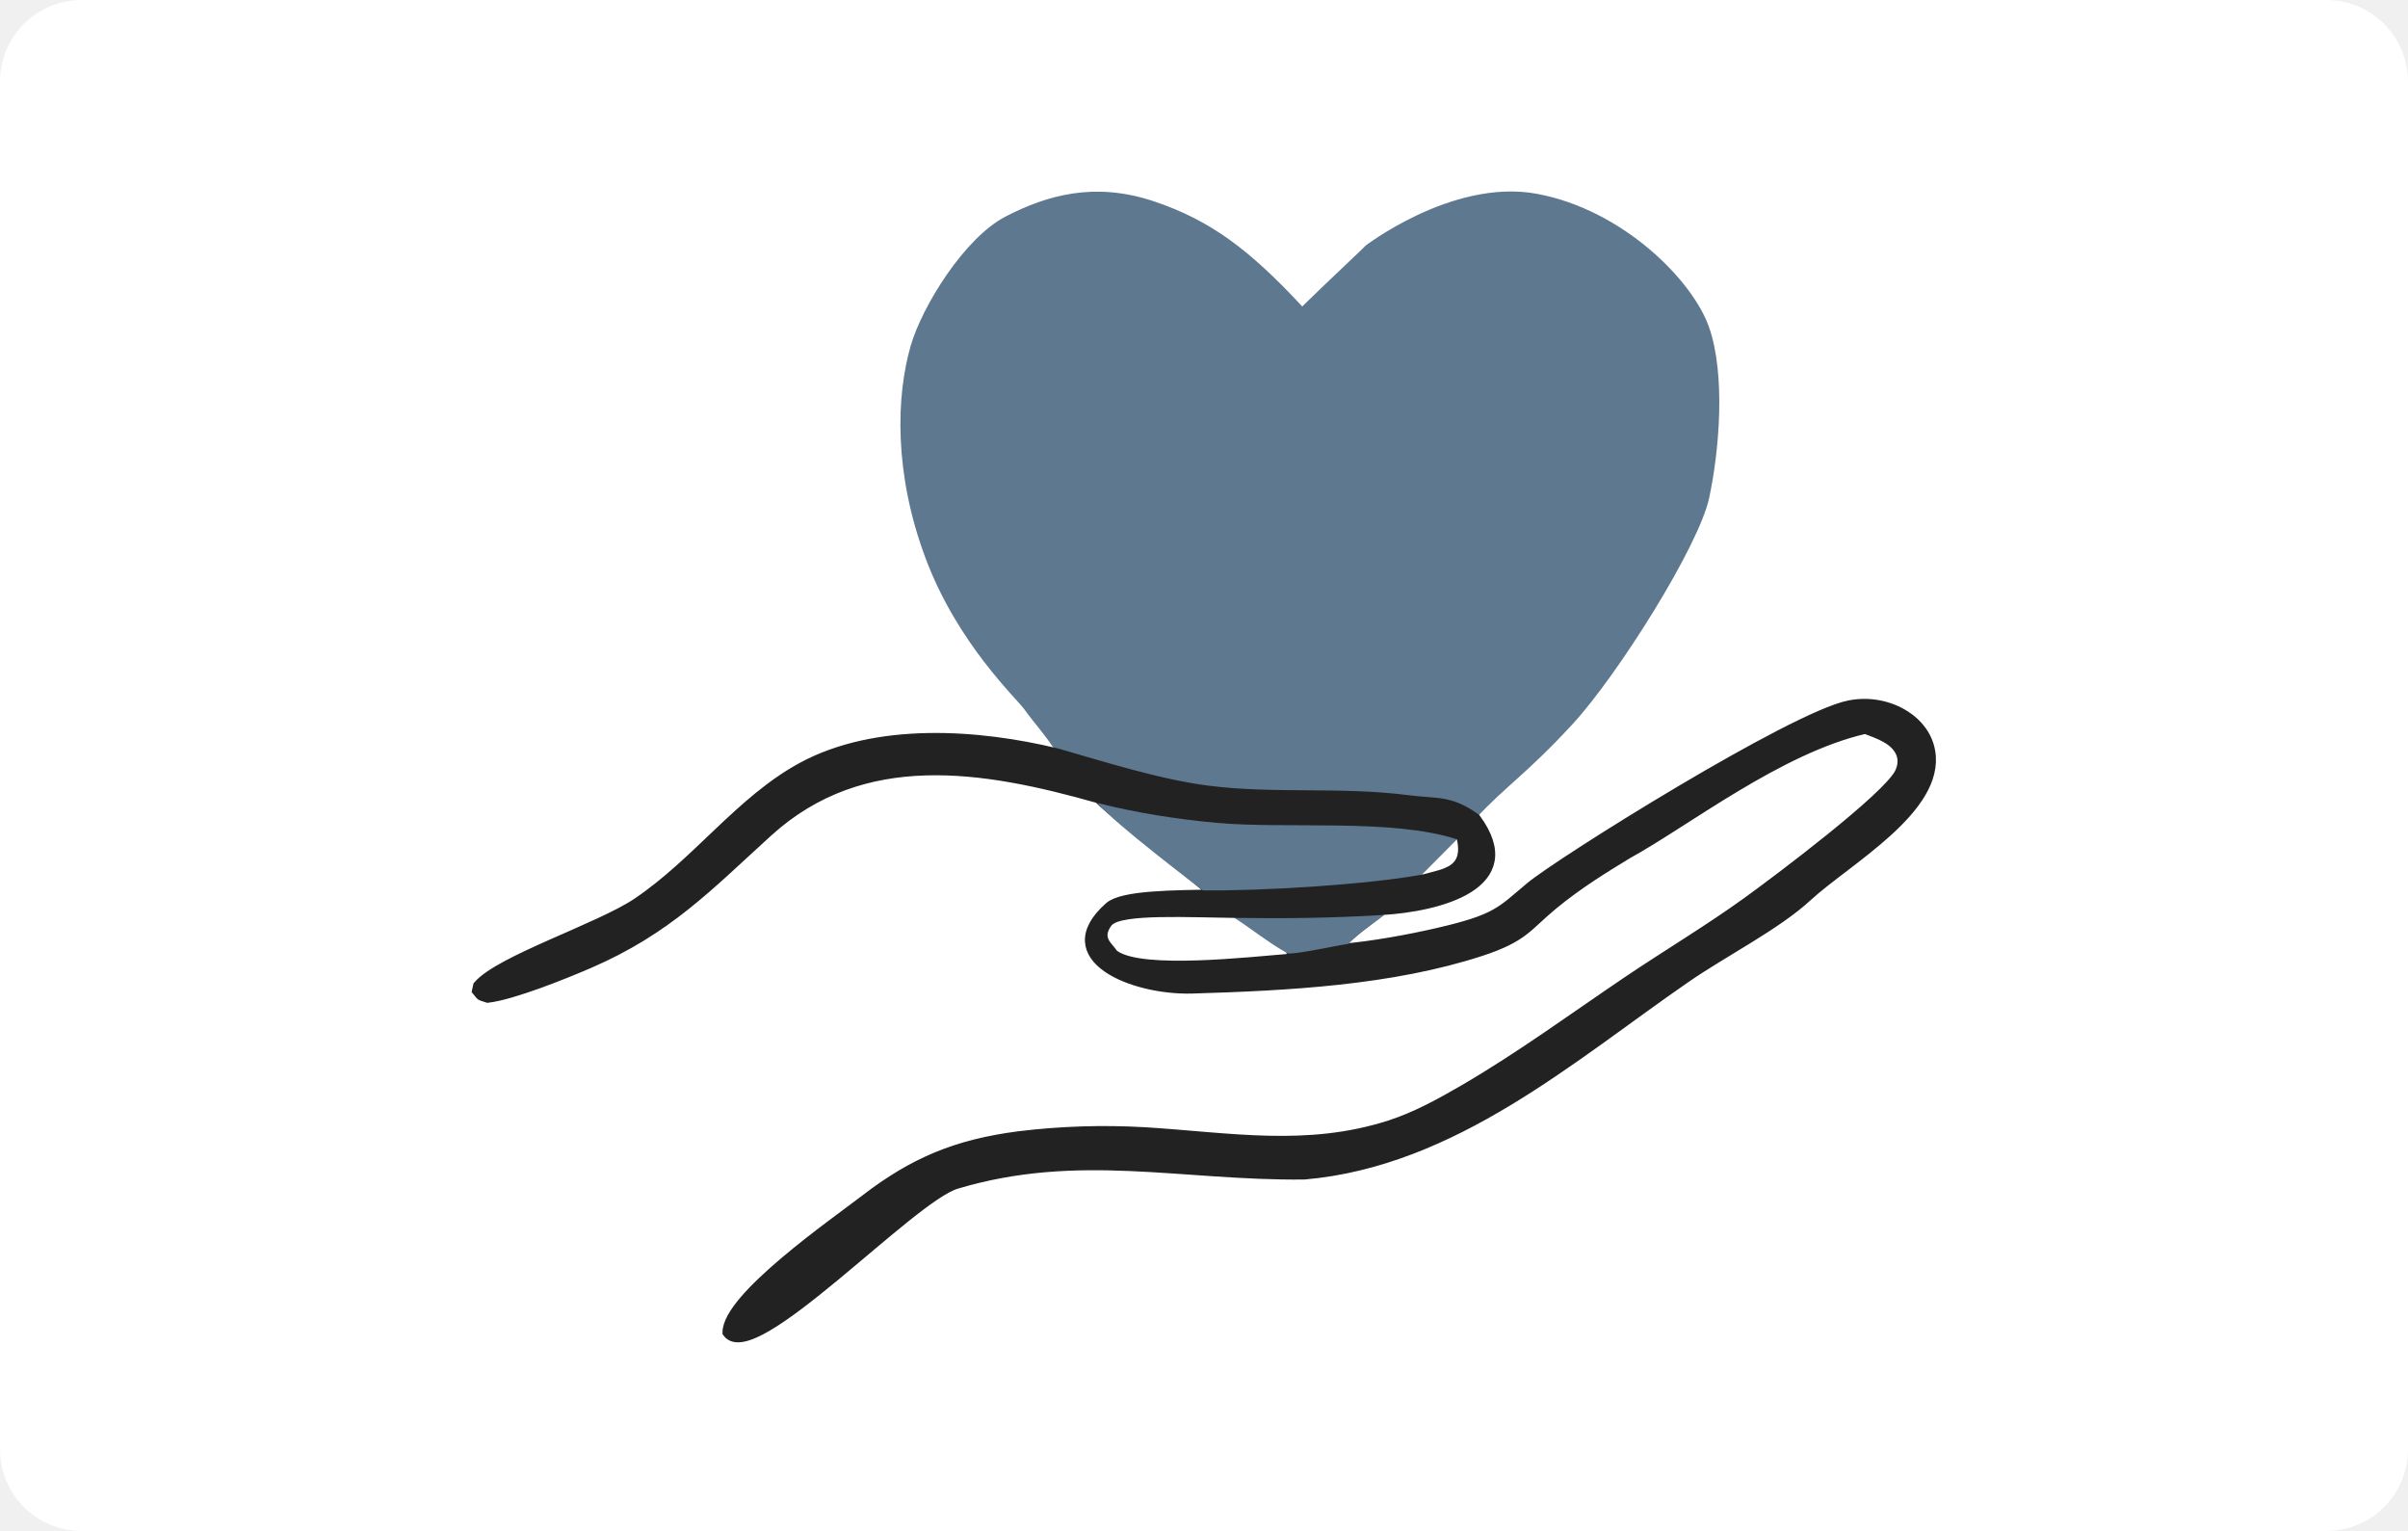
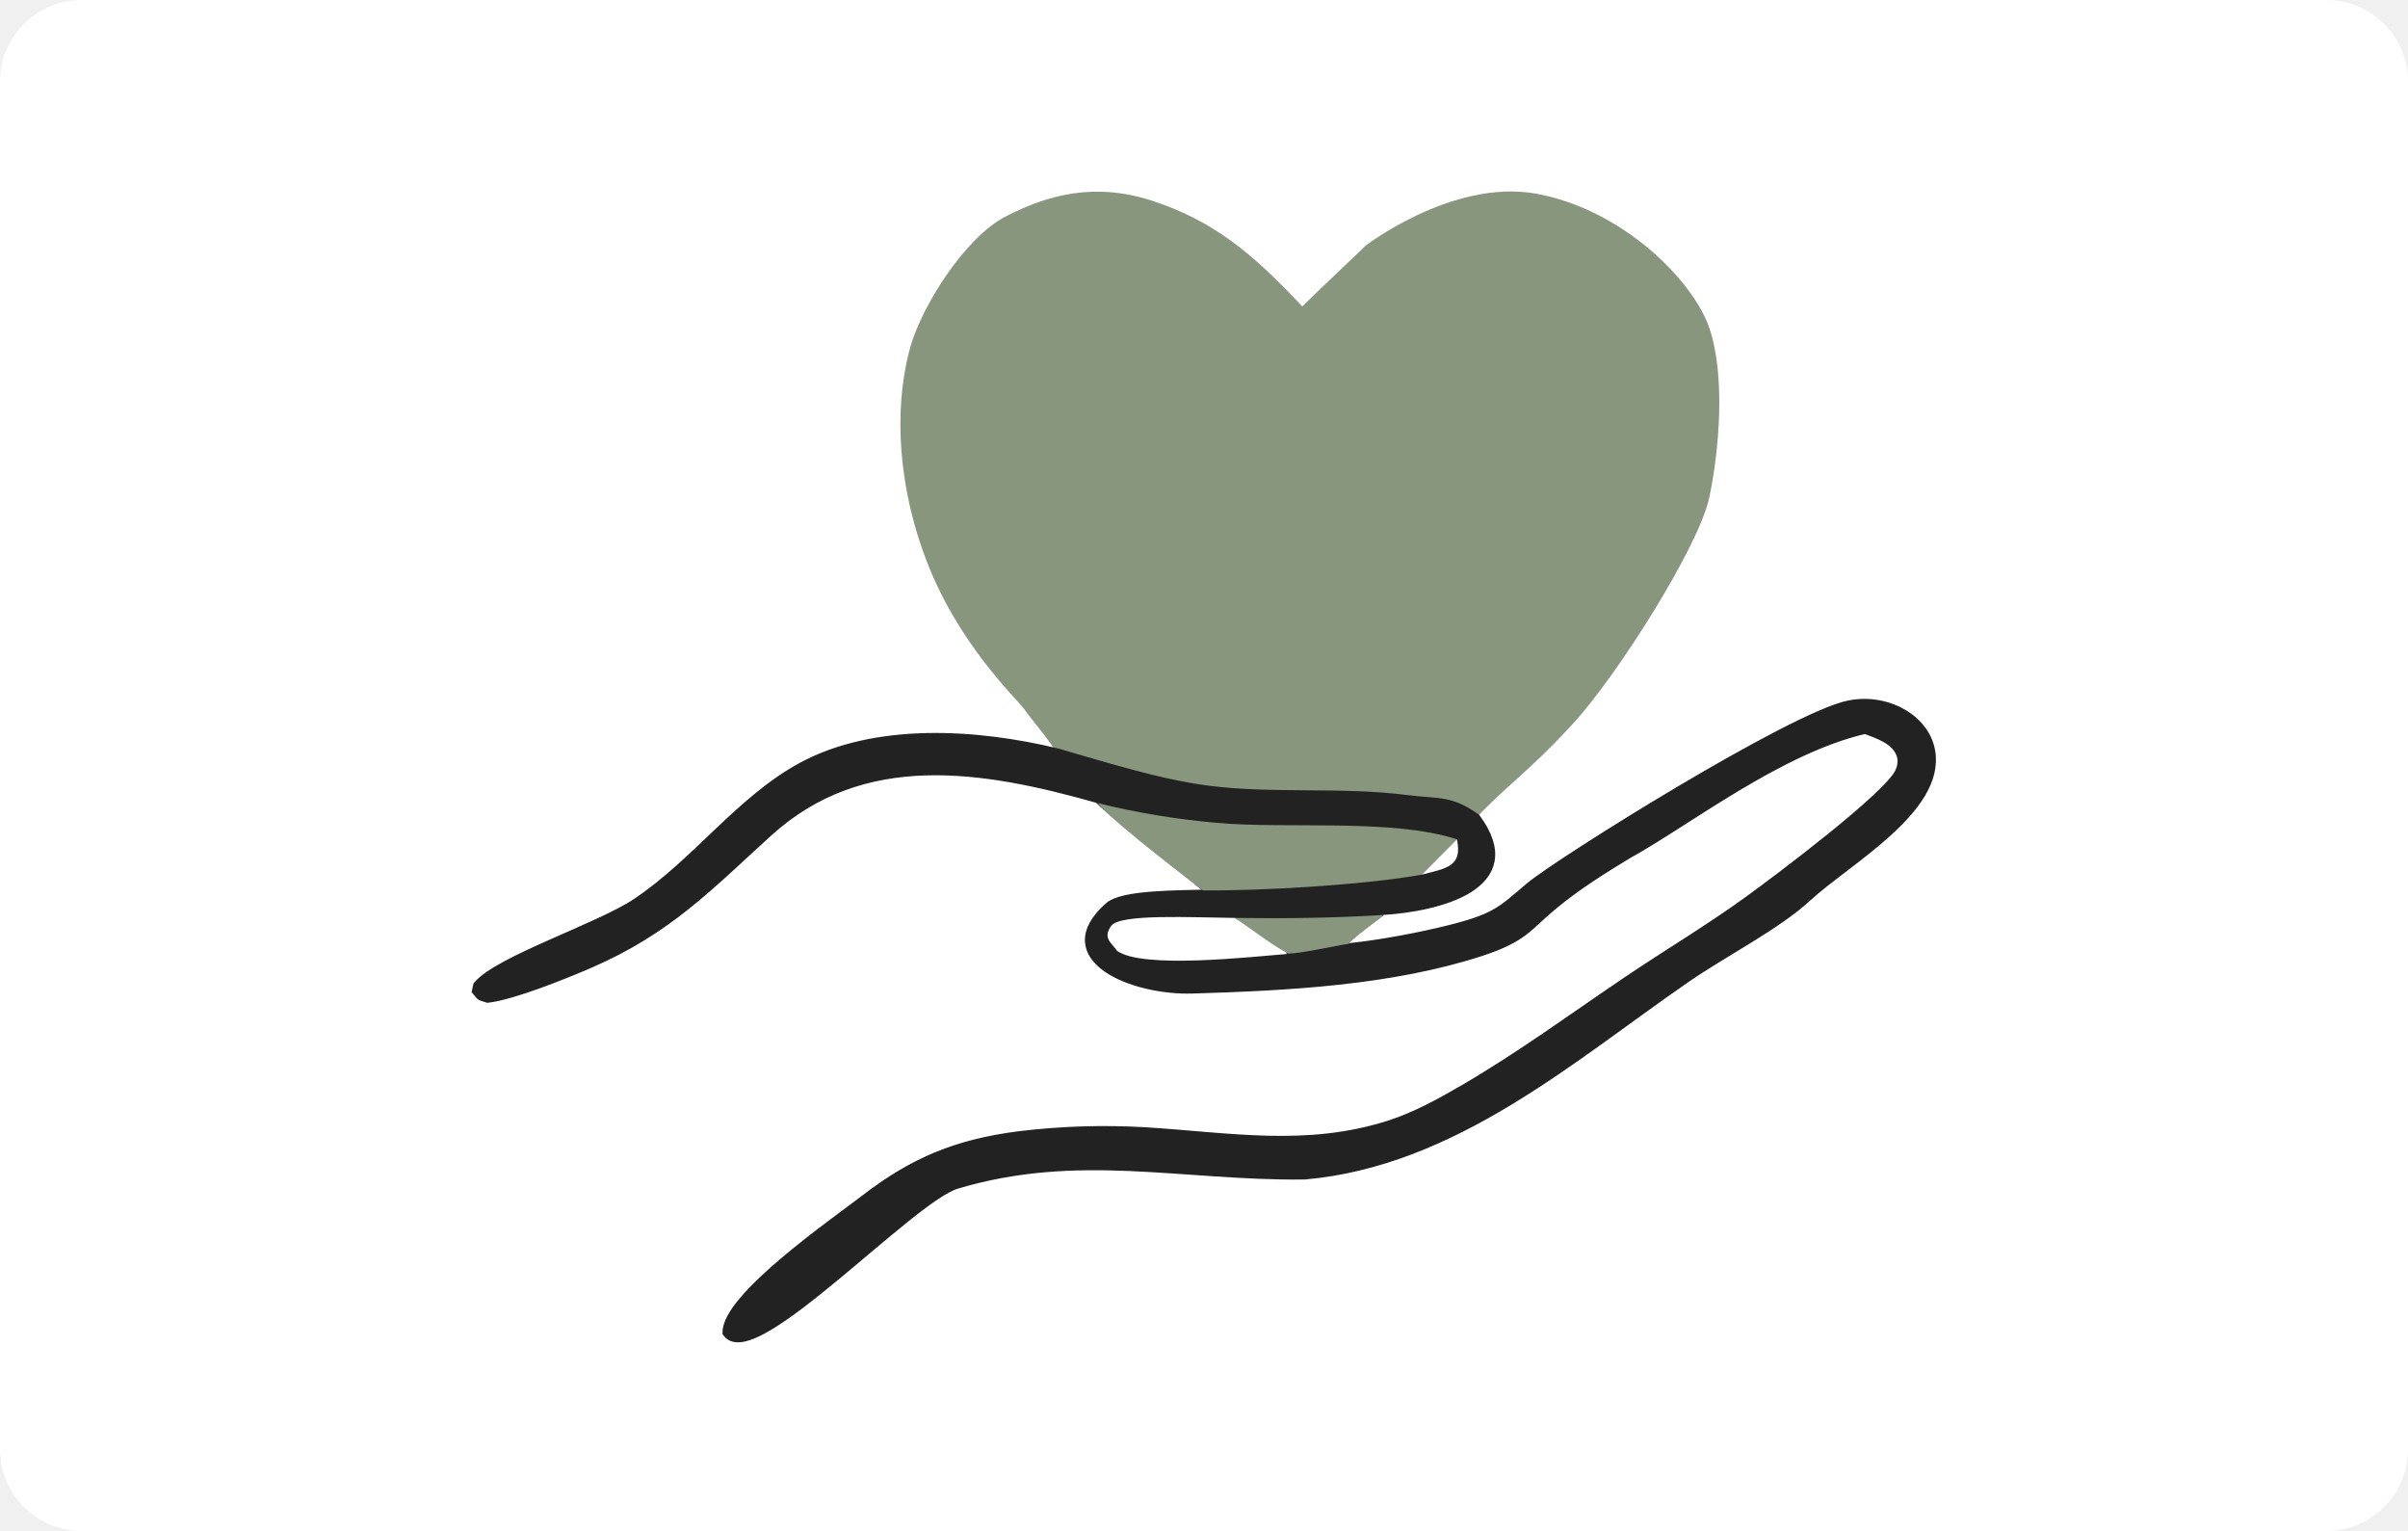
<svg xmlns="http://www.w3.org/2000/svg" width="236" height="150" viewBox="0 0 236 150" fill="none">
  <style>
  .bg { fill: #FFFFFF; }
  .ink-stroked { fill: #222222; stroke: #222222; }
  @media (prefers-color-scheme: dark) {
-     .bg { fill: #181715; }
+     .bg { fill: #161716; }
    .ink-stroked { fill: #FFFFFF; stroke: #F2EFE9; }
  }
</style>
  <rect class="bg" width="236" height="150" rx="8" />
-   <path d="M127.628 30.024C129.977 27.713 134.167 23.811 133.778 24.111C133.39 24.411 142.191 17.444 150.596 18.983C159.001 20.522 165.898 27.441 167.508 32.085C169.119 36.729 168.516 44.102 167.508 48.794C166.501 53.486 158.591 66.093 154.127 70.94C149.663 75.786 147.602 76.985 144.616 80.201C142.07 78.372 140.871 78.782 137.906 78.398C131.476 77.568 124.772 78.291 118.39 77.475C113.613 76.864 108.248 75.161 103.606 73.826C102.663 72.256 101.167 70.604 100.423 69.537C99.679 68.47 93.885 63.129 90.731 54.745C87.577 46.361 87.835 38.791 89.251 33.889C90.366 30.028 94.514 23.295 98.574 21.205C102.634 19.115 107.253 17.8 113.003 19.696C118.753 21.593 122.631 24.654 127.628 30.024Z" fill="#5E7890" />
+   <path d="M127.628 30.024C129.977 27.713 134.167 23.811 133.778 24.111C133.39 24.411 142.191 17.444 150.596 18.983C159.001 20.522 165.898 27.441 167.508 32.085C169.119 36.729 168.516 44.102 167.508 48.794C166.501 53.486 158.591 66.093 154.127 70.94C149.663 75.786 147.602 76.985 144.616 80.201C142.07 78.372 140.871 78.782 137.906 78.398C131.476 77.568 124.772 78.291 118.39 77.475C113.613 76.864 108.248 75.161 103.606 73.826C102.663 72.256 101.167 70.604 100.423 69.537C99.679 68.47 93.885 63.129 90.731 54.745C87.577 46.361 87.835 38.791 89.251 33.889C90.366 30.028 94.514 23.295 98.574 21.205C102.634 19.115 107.253 17.8 113.003 19.696C118.753 21.593 122.631 24.654 127.628 30.024Z" fill="#87967C" />
  <path class="ink-stroked" d="M131.594 92.97C134.545 92.7 137.958 92.091 140.829 91.431C146.715 90.082 147.084 89.348 149.969 86.931C152.855 84.514 175.733 70.204 181.248 69.12C183.137 68.745 185.111 69.104 186.702 70.114C187.984 70.921 188.912 72.154 189.165 73.626C190.133 79.236 180.982 84.262 177.103 87.839C174.083 90.624 168.917 93.24 165.279 95.747C154.047 103.488 142.453 113.796 127.831 115.065C115.785 115.192 105.674 112.416 93.727 115.983C89.183 117.341 73.829 133.981 71.31 130.553C71.294 127.121 81.818 119.834 84.792 117.546C89.539 113.893 93.741 112.128 99.864 111.334C103.962 110.835 108.103 110.704 112.228 110.943C120.505 111.455 128.071 112.874 136.212 110.262C138.76 109.445 141.239 108.079 143.51 106.756C149.045 103.53 154.205 99.742 159.483 96.178C163.389 93.54 167.5 91.095 171.307 88.342C174.189 86.259 185.024 78.134 186.191 75.727C186.504 75.082 186.585 74.377 186.285 73.715C185.691 72.403 184.125 71.9 182.807 71.395C174.334 73.338 165.248 80.491 159.483 83.655C157.384 84.94 154.692 86.562 152.156 88.664C149.621 90.767 149.332 91.789 145.177 93.162C136.35 96.049 126.184 96.561 116.862 96.844C111.042 97.021 103.169 93.794 108.722 88.875C110.028 87.718 115.048 87.73 118.974 87.646C118.757 87.102 109.364 79.936 107.677 78.201C96.318 74.98 84.549 73.049 75.243 81.498C69.393 86.811 65.407 91.062 57.683 94.396C55.336 95.408 50.31 97.442 47.81 97.746C46.96 97.448 47.282 97.686 46.762 97.067L46.868 96.579C48.965 94.106 58.768 90.943 62.434 88.482C68.345 84.513 72.564 78.465 78.623 75.183C85.861 71.262 95.79 71.925 103.607 73.826C108.248 75.161 113.614 76.864 118.391 77.475C124.772 78.291 131.476 77.568 137.907 78.398C140.871 78.782 142.071 78.373 144.616 80.201C149.432 86.719 140.936 88.825 135.445 89.151C134.191 90.108 132.399 91.392 131.343 92.462L131.345 92.808L131.594 92.97Z" />
-   <path d="M107.559 78.677C111.398 79.638 115.289 80.261 119.247 80.62C126.114 81.242 136.415 80.162 142.787 82.232C141.699 83.355 140.946 84.073 139.343 85.698C133.788 86.695 123.554 87.304 117.87 87.235C117.202 86.702 109.317 80.765 107.559 78.677Z" fill="#5E7890" />
+   <path d="M107.559 78.677C111.398 79.638 115.289 80.261 119.247 80.62C126.114 81.242 136.415 80.162 142.787 82.232C141.699 83.355 140.946 84.073 139.343 85.698C133.788 86.695 123.554 87.304 117.87 87.235C117.202 86.702 109.317 80.765 107.559 78.677Z" fill="#87967C" />
  <path class="bg" d="M108.908 90.708C109.78 89.51 116.805 89.893 120.975 89.933C122.399 90.399 126.053 91.909 126.1 93.472C122.675 93.736 111.954 94.969 109.471 93.153C108.943 92.368 108.035 91.907 108.908 90.708Z" />
-   <path d="M120.977 89.933C126.013 90.006 130.676 89.944 135.683 89.639C134.429 90.596 133.22 91.404 132.164 92.474C130.853 92.651 127.481 93.44 126.225 93.427C124.376 92.417 122.376 90.793 120.977 89.933Z" fill="#5E7890" />
+   <path d="M120.977 89.933C126.013 90.006 130.676 89.944 135.683 89.639C134.429 90.596 133.22 91.404 132.164 92.474C130.853 92.651 127.481 93.44 126.225 93.427C124.376 92.417 122.376 90.793 120.977 89.933Z" fill="#87967C" />
  <path class="bg" d="M142.786 82.232C143.382 84.938 141.681 85.078 139.342 85.698L142.786 82.232Z" />
</svg>
